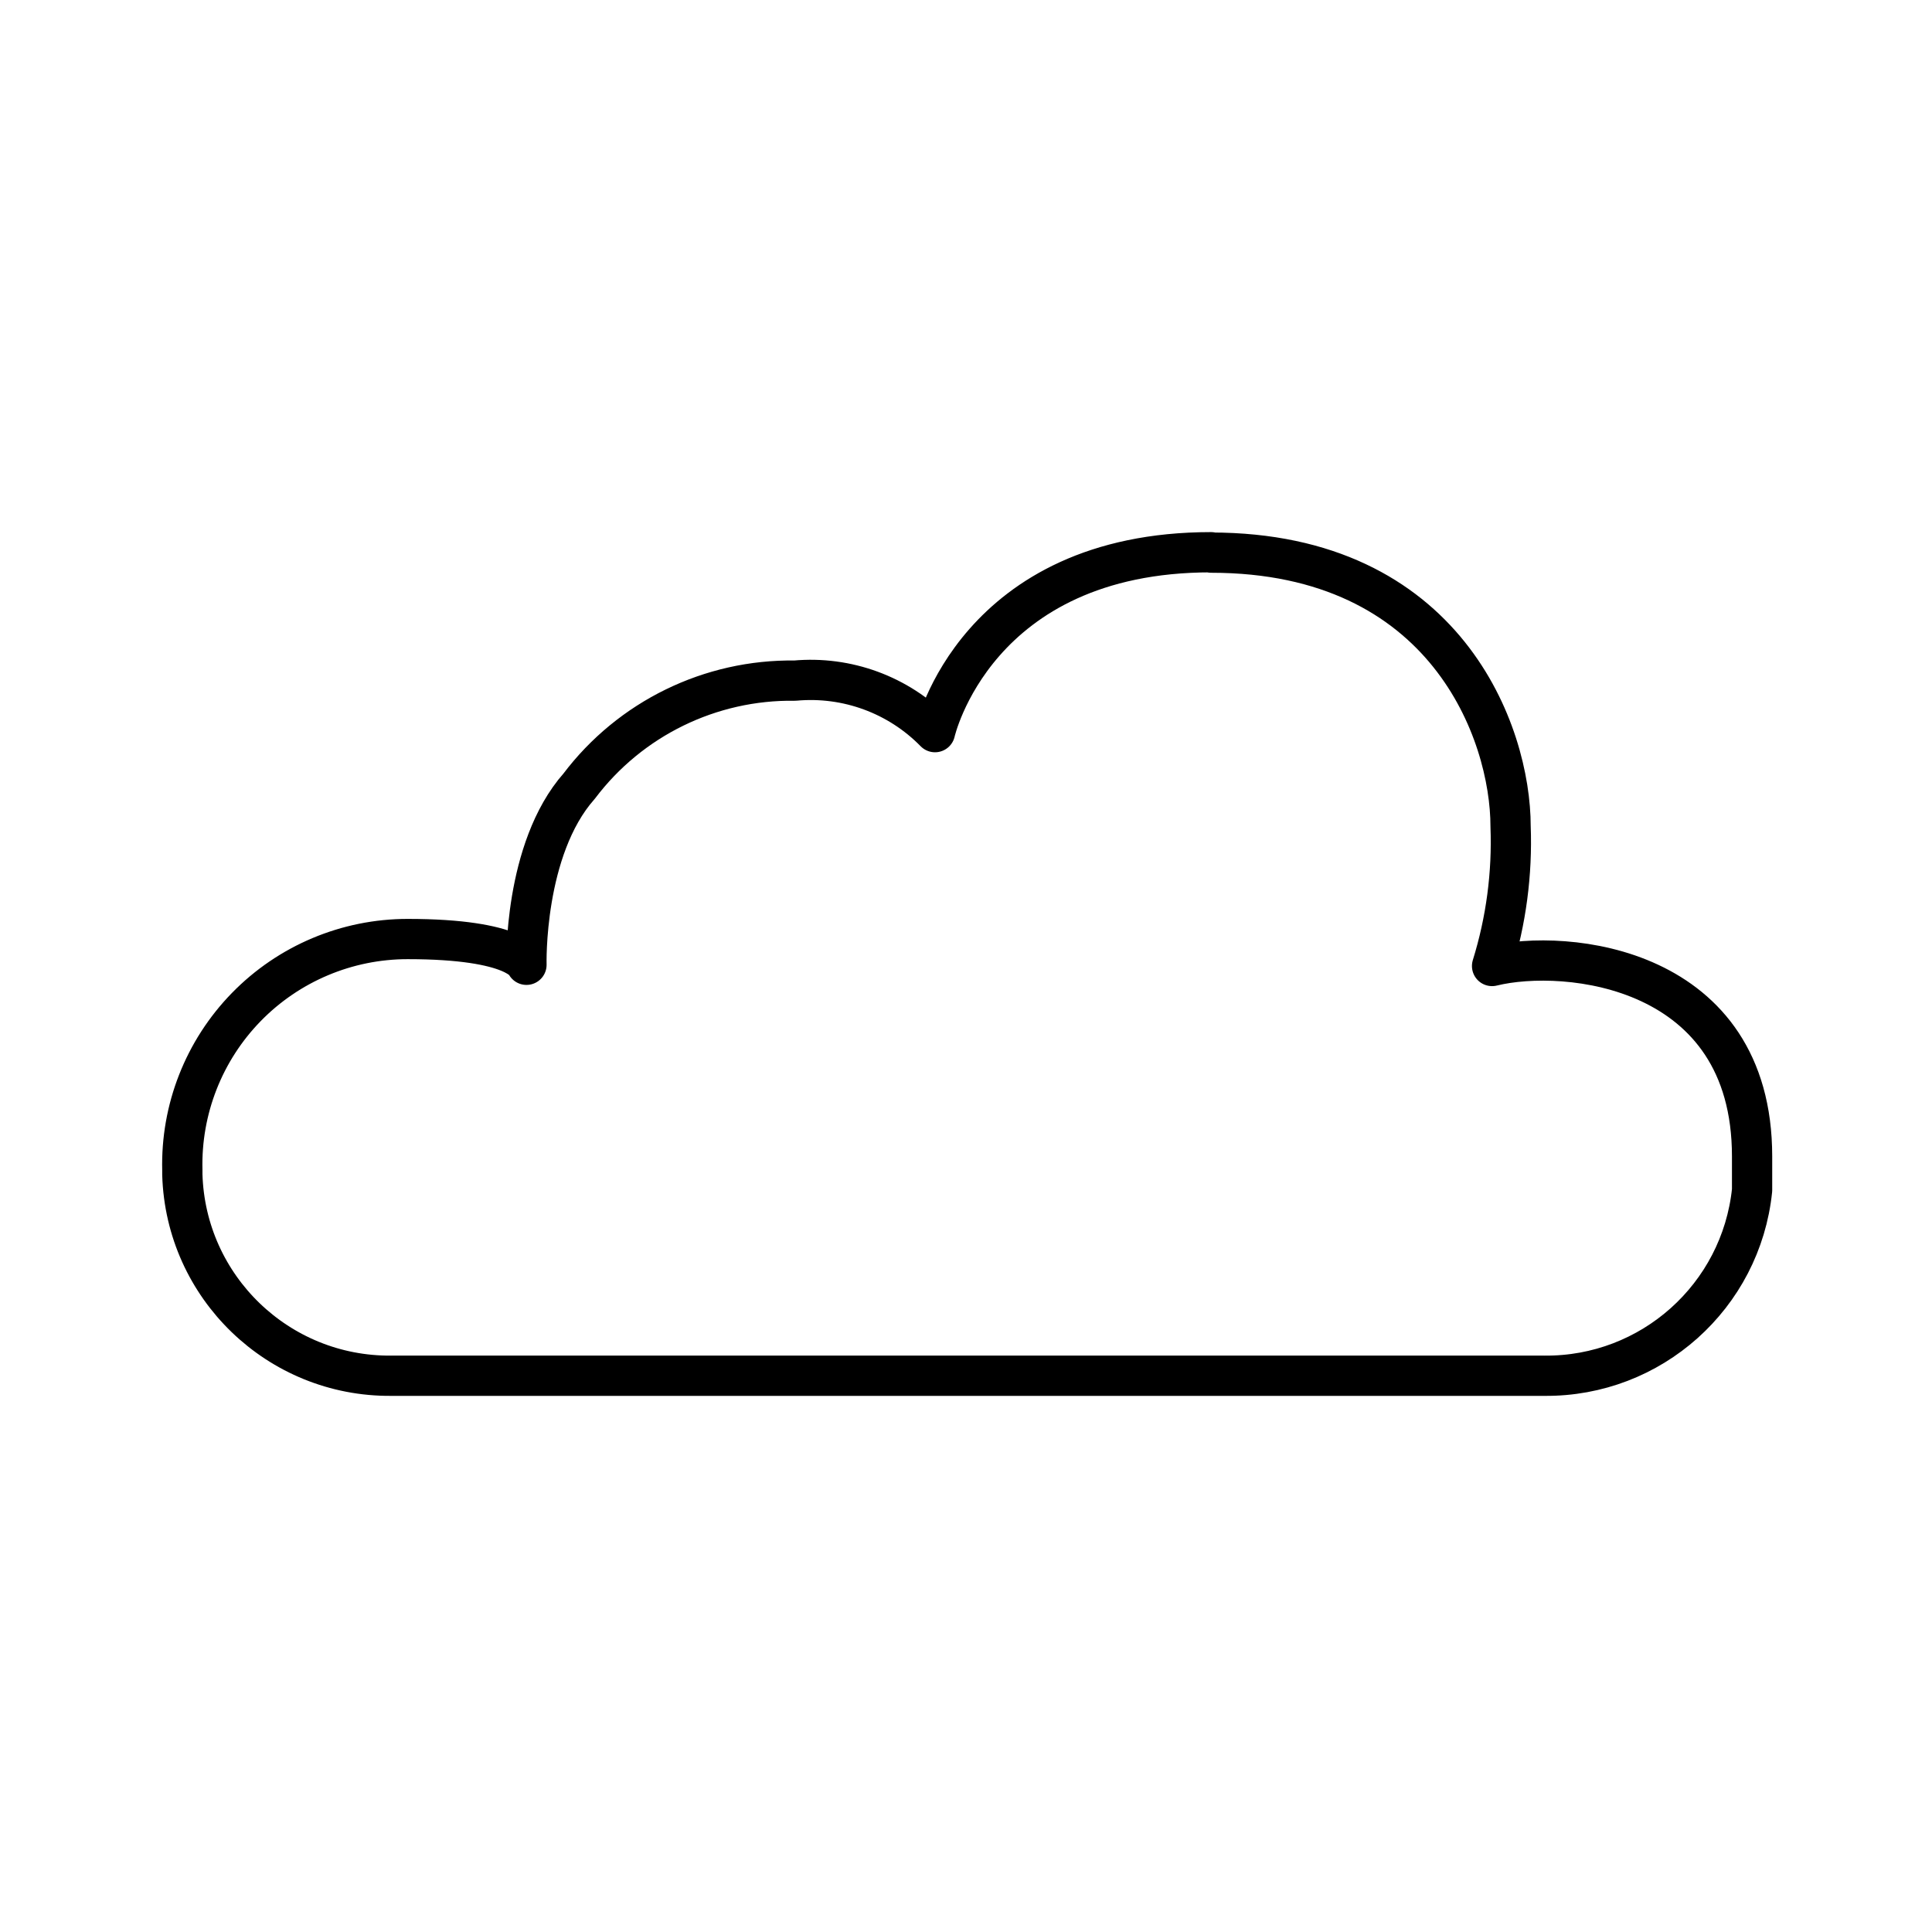
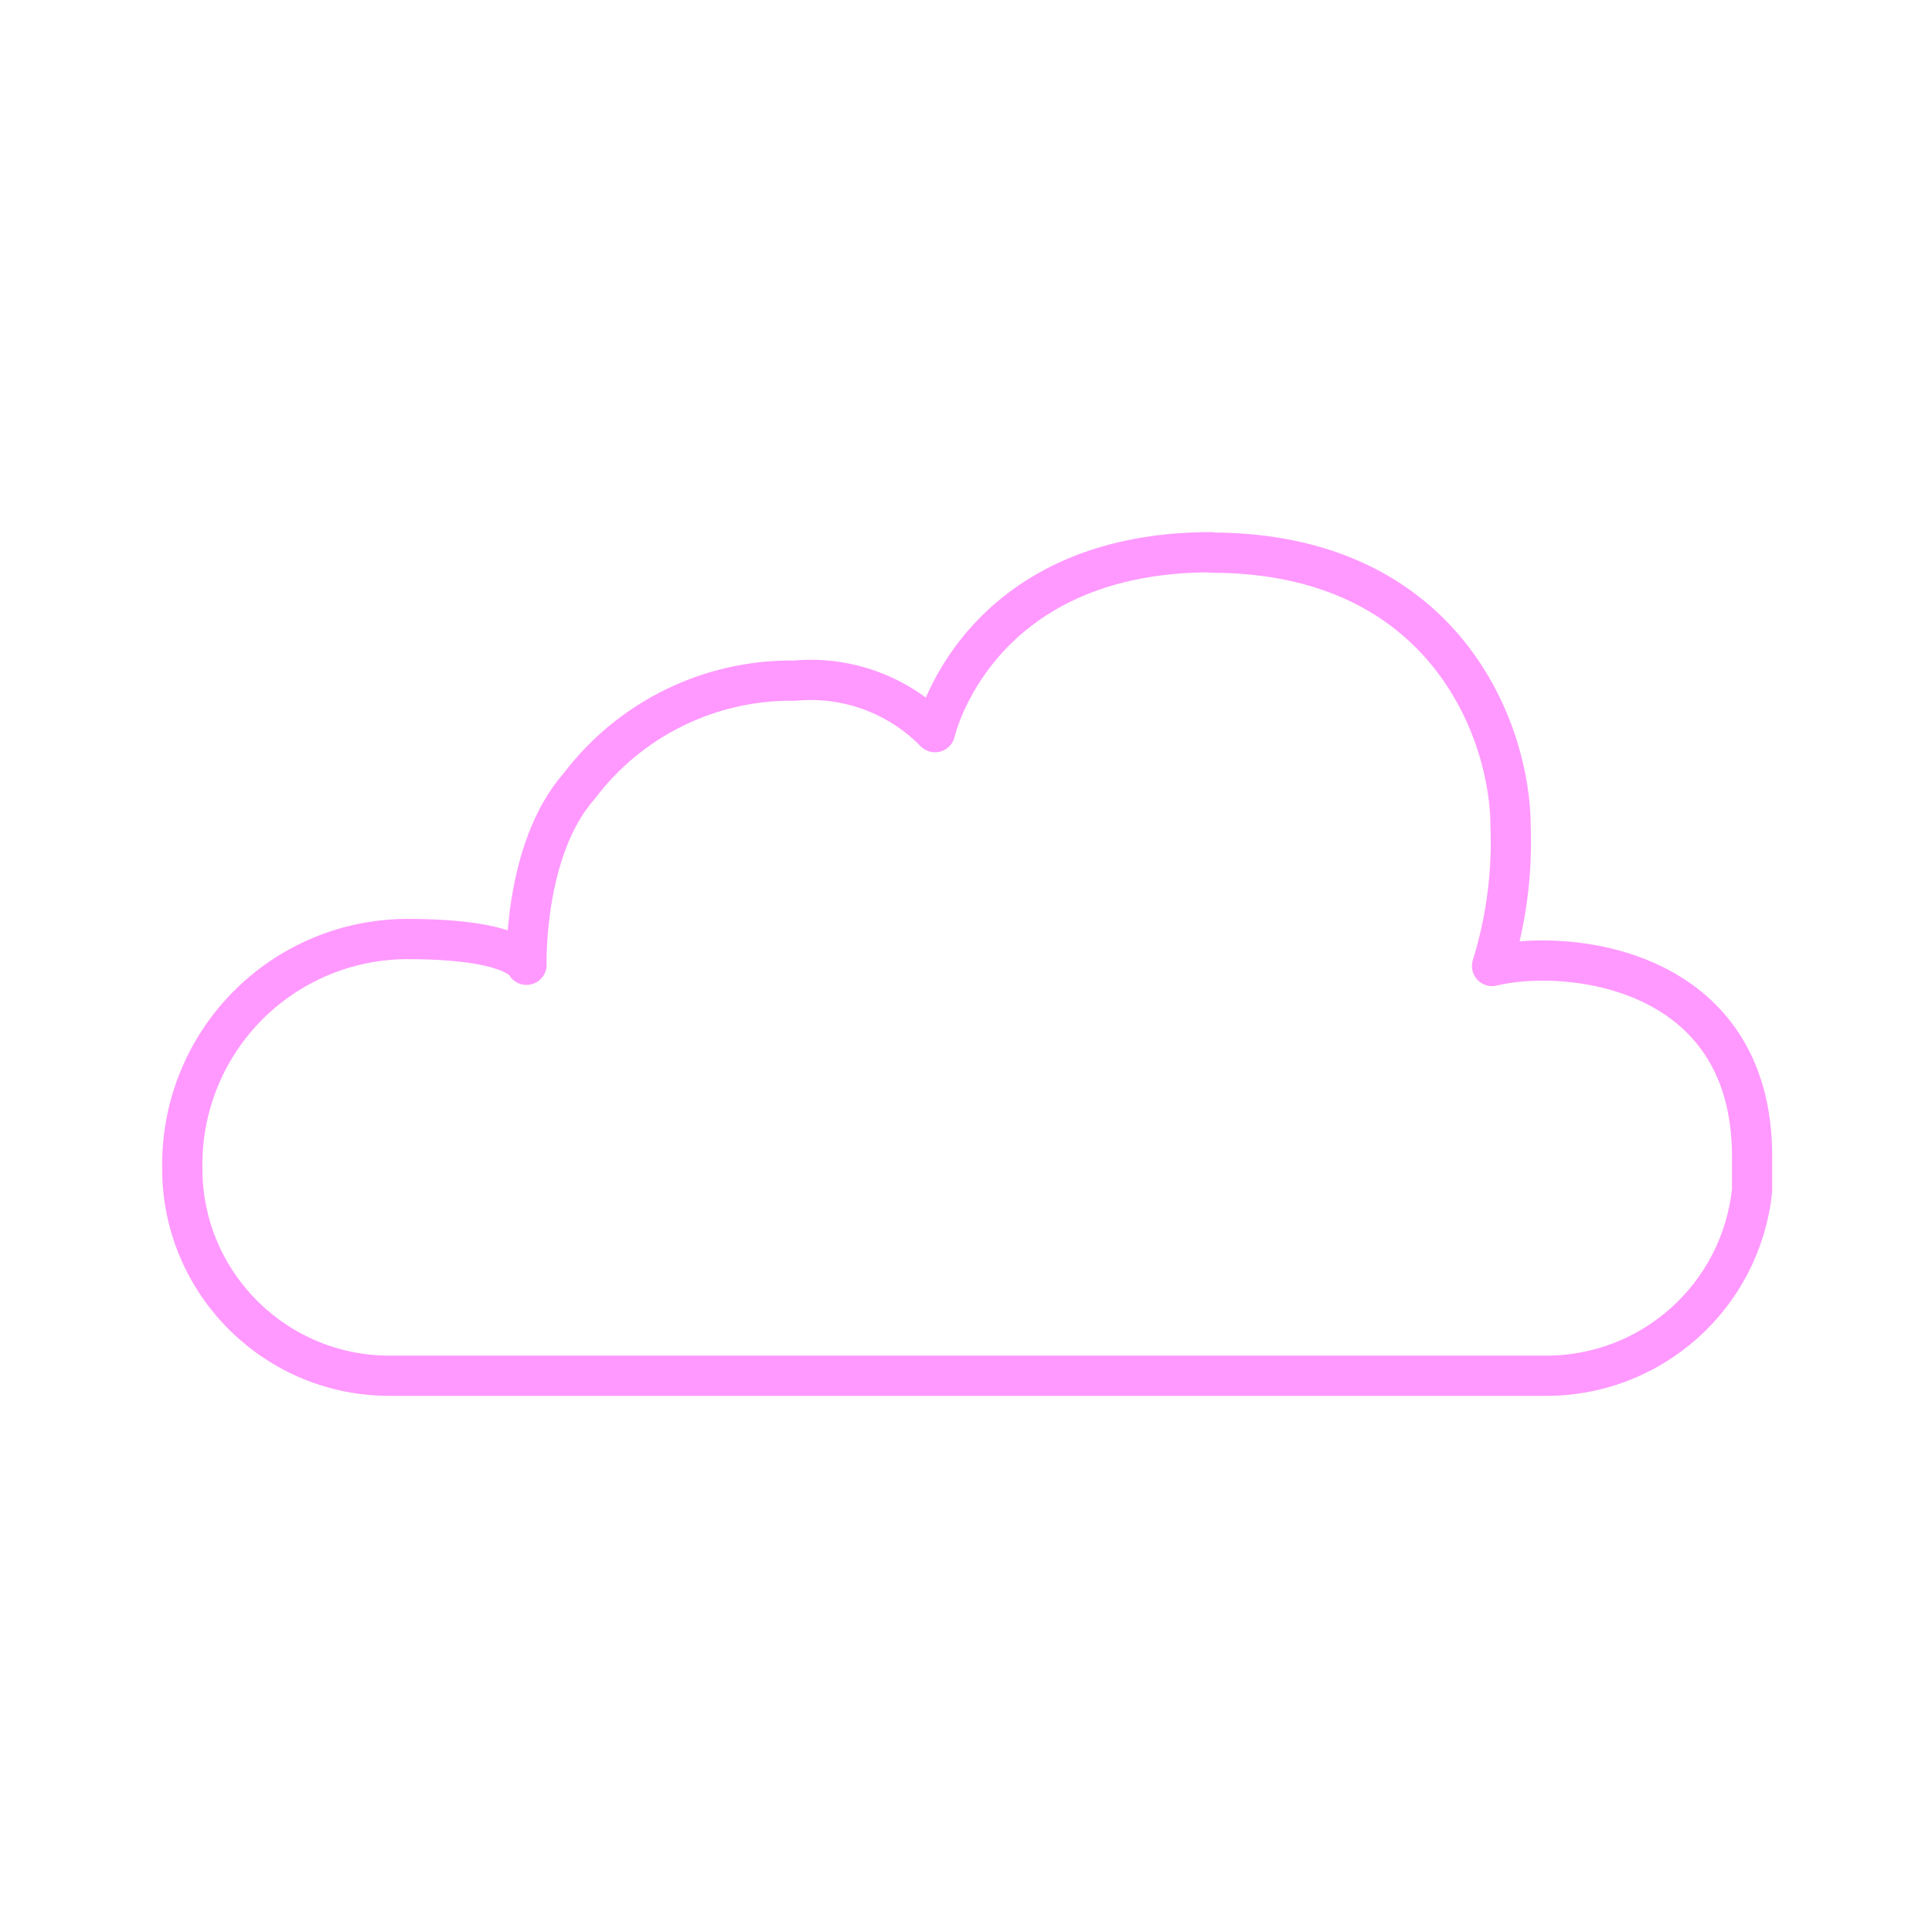
<svg xmlns="http://www.w3.org/2000/svg" id="Layer_2" data-name="Layer 2" viewBox="0 0 48 48">
  <defs>
-     <style>.cls-1{fill:none;stroke:#000;stroke-linecap:round;stroke-linejoin:round;}</style>
+     <style>.cls-1{fill:none;stroke:#f9f;stroke-linecap:round;stroke-linejoin:round;}</style>
  </defs>
  <path class="cls-1" d="M30.09,13.73c5.84,0,7.44,4.48,7.44,6.8A10.37,10.37,0,0,1,37.07,24c1.83-.45,6.46,0,6.46,4.73q0,.43,0,.84a5.14,5.14,0,0,1-5.16,4.61H9.72a5.15,5.15,0,0,1-5.19-5v-.11a5.6,5.6,0,0,1,5.6-5.74c2.73,0,2.95.64,2.95.64S13,21.1,14.39,19.53a6.6,6.6,0,0,1,5.36-2.62,4.32,4.32,0,0,1,3.48,1.28s1-4.47,6.86-4.47Z" />
</svg>
